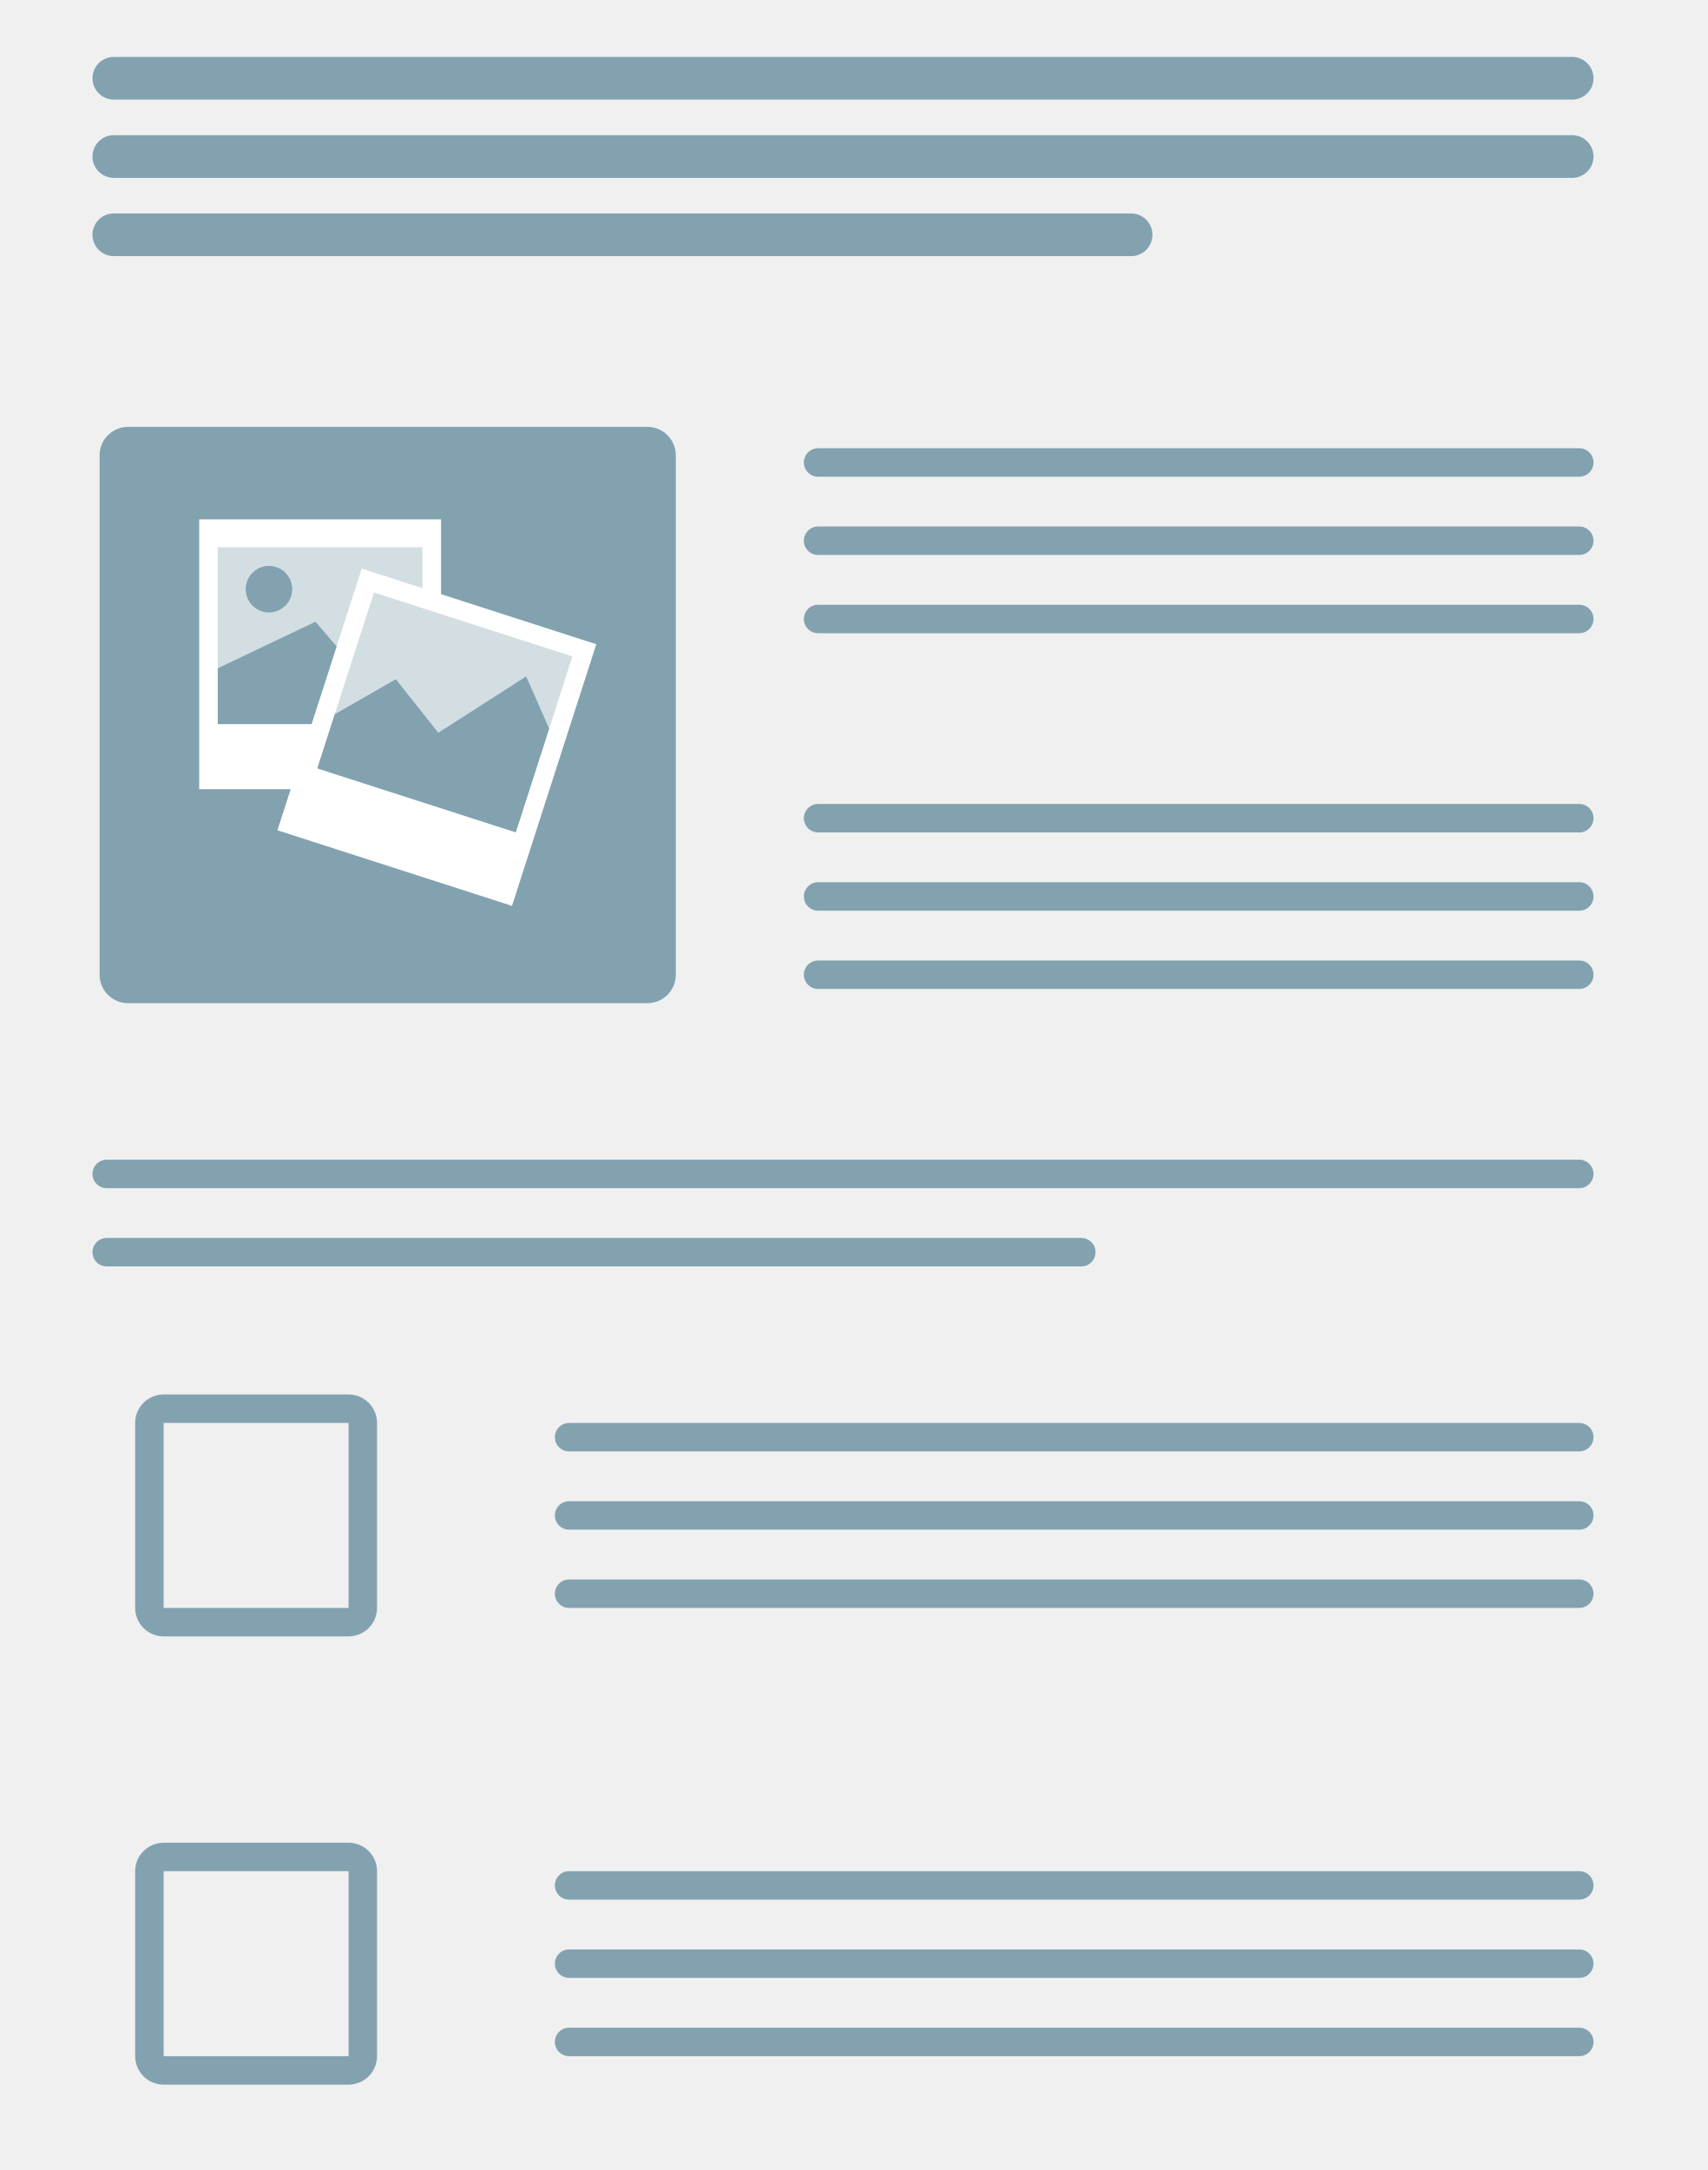
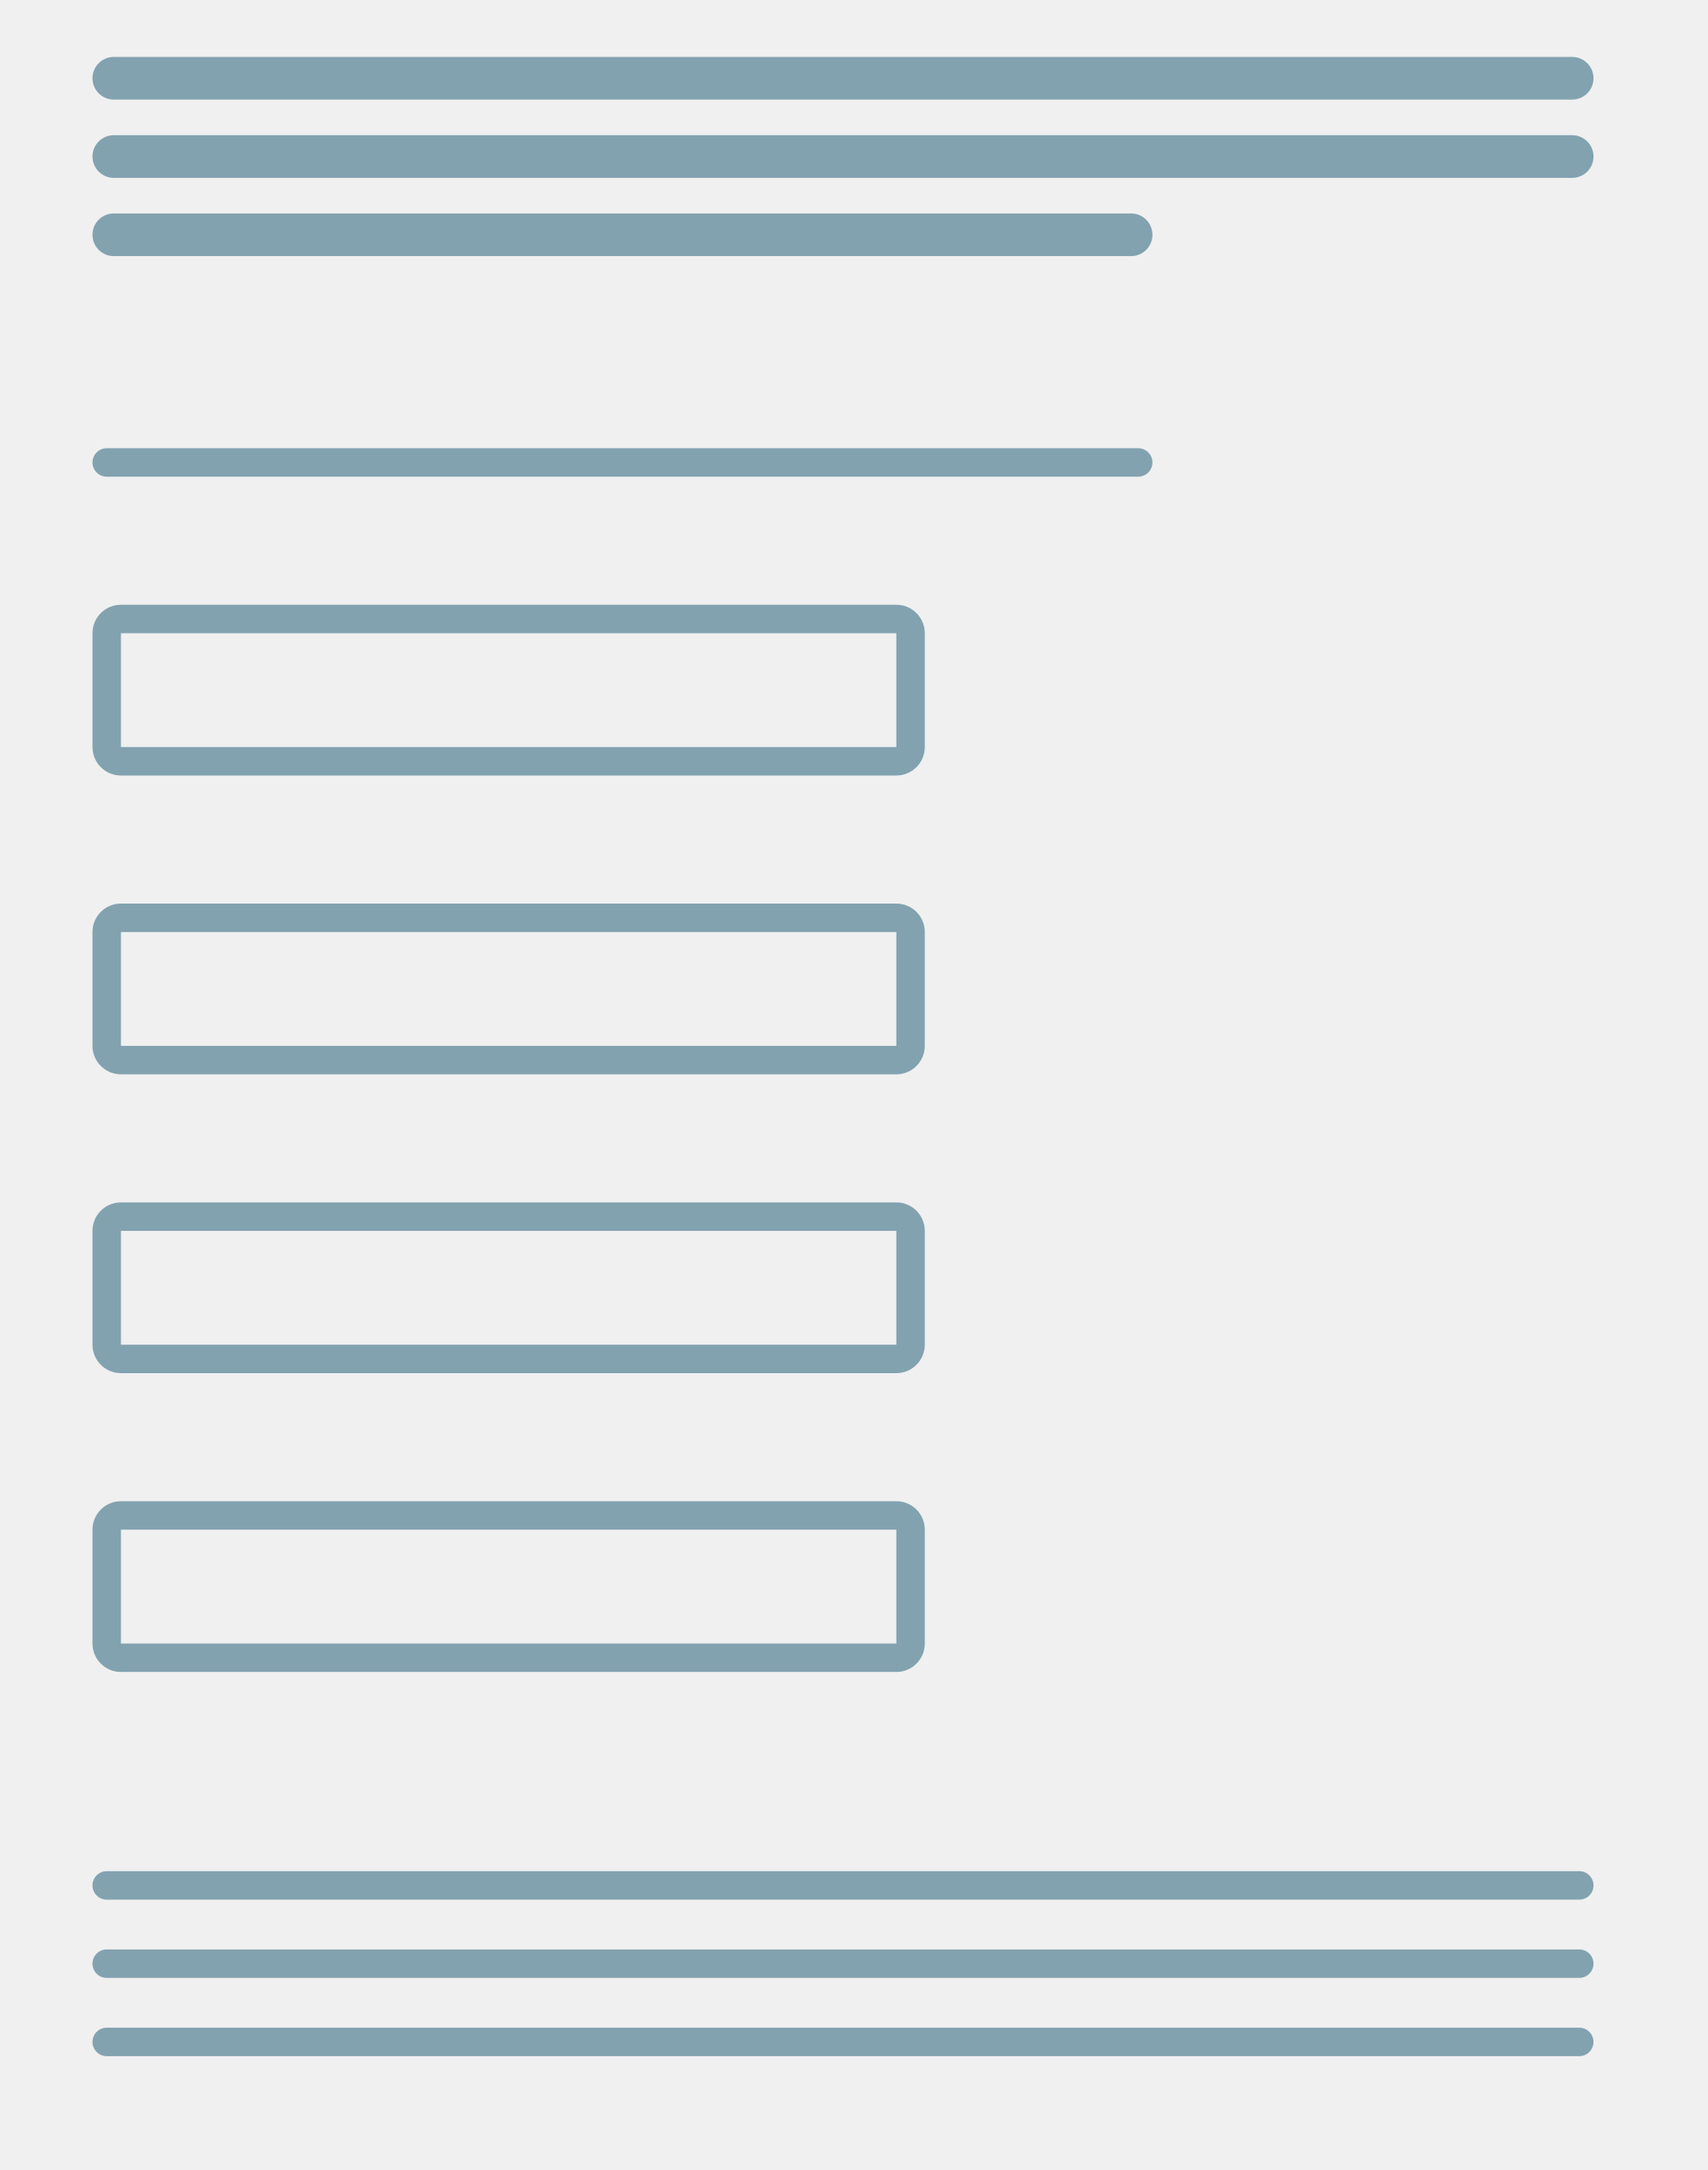
<svg xmlns="http://www.w3.org/2000/svg" width="240" height="305" viewBox="0 0 240 305" fill="none">
-   <rect x="14" y="60" width="81" height="81" rx="4" fill="#82A2B0" />
  <rect x="13" y="8" width="211" height="6" rx="3" fill="#82A2B0" />
  <rect x="13" y="19" width="211" height="6" rx="3" fill="#82A2B0" />
  <rect x="13" y="30" width="149" height="6" rx="3" fill="#82A2B0" />
-   <rect x="113" y="63" width="111" height="4" rx="2" fill="#82A2B0" />
-   <rect x="113" y="113" width="111" height="4" rx="2" fill="#82A2B0" />
-   <rect x="78" y="200" width="146" height="4" rx="2" fill="#82A2B0" />
-   <rect x="78" y="263" width="146" height="4" rx="2" fill="#82A2B0" />
-   <rect x="113" y="74" width="111" height="4" rx="2" fill="#82A2B0" />
-   <rect x="113" y="124" width="111" height="4" rx="2" fill="#82A2B0" />
-   <rect x="78" y="211" width="146" height="4" rx="2" fill="#82A2B0" />
-   <rect x="78" y="274" width="146" height="4" rx="2" fill="#82A2B0" />
-   <rect x="113" y="85" width="111" height="4" rx="2" fill="#82A2B0" />
-   <rect x="113" y="135" width="111" height="4" rx="2" fill="#82A2B0" />
-   <rect x="78" y="222" width="146" height="4" rx="2" fill="#82A2B0" />
-   <rect x="78" y="285" width="146" height="4" rx="2" fill="#82A2B0" />
-   <rect x="13" y="163" width="211" height="4" rx="2" fill="#82A2B0" />
-   <rect x="13" y="174" width="141" height="4" rx="2" fill="#82A2B0" />
-   <rect x="21" y="198" width="30" height="30" rx="2" stroke="#82A2B0" stroke-width="4" />
-   <rect x="21" y="261" width="30" height="30" rx="2" stroke="#82A2B0" stroke-width="4" />
-   <rect x="28" y="73" width="34" height="37.923" fill="white" />
-   <rect x="30.615" y="76.923" width="28.769" height="24.846" fill="#D3DEE3" />
-   <path d="M44.346 87.385L30.615 93.923V101.769H59.385V85.423L48.269 91.962L44.346 87.385Z" fill="#82A2B0" />
-   <circle cx="37.808" cy="82.808" r="3.269" fill="#82A2B0" />
-   <rect x="50.85" y="79.923" width="34.641" height="38.638" transform="rotate(17.8599 50.8499 79.9231)" fill="white" />
-   <rect x="52.569" y="83.277" width="29.312" height="25.314" transform="rotate(17.8599 52.569 83.2766)" fill="#D3DEE3" />
-   <path d="M55.641 95.465L47.053 100.396L44.601 108.005L72.5 116.995L77.199 102.411L73.965 95.07L61.615 102.989L55.641 95.465Z" fill="#82A2B0" />
+   <rect x="13" y="63" width="149" height="4" rx="2" fill="#82A2B0" />
+   <rect x="13" y="263" width="211" height="4" rx="2" fill="#82A2B0" />
+   <rect x="13" y="274" width="211" height="4" rx="2" fill="#82A2B0" />
+   <rect x="13" y="285" width="211" height="4" rx="2" fill="#82A2B0" />
+   <rect x="15" y="87" width="113" height="20" rx="2" stroke="#82A2B0" stroke-width="4" />
+   <rect x="15" y="129" width="113" height="20" rx="2" stroke="#82A2B0" stroke-width="4" />
+   <rect x="15" y="171" width="113" height="20" rx="2" stroke="#82A2B0" stroke-width="4" />
+   <rect x="15" y="213" width="113" height="20" rx="2" stroke="#82A2B0" stroke-width="4" />
</svg>
